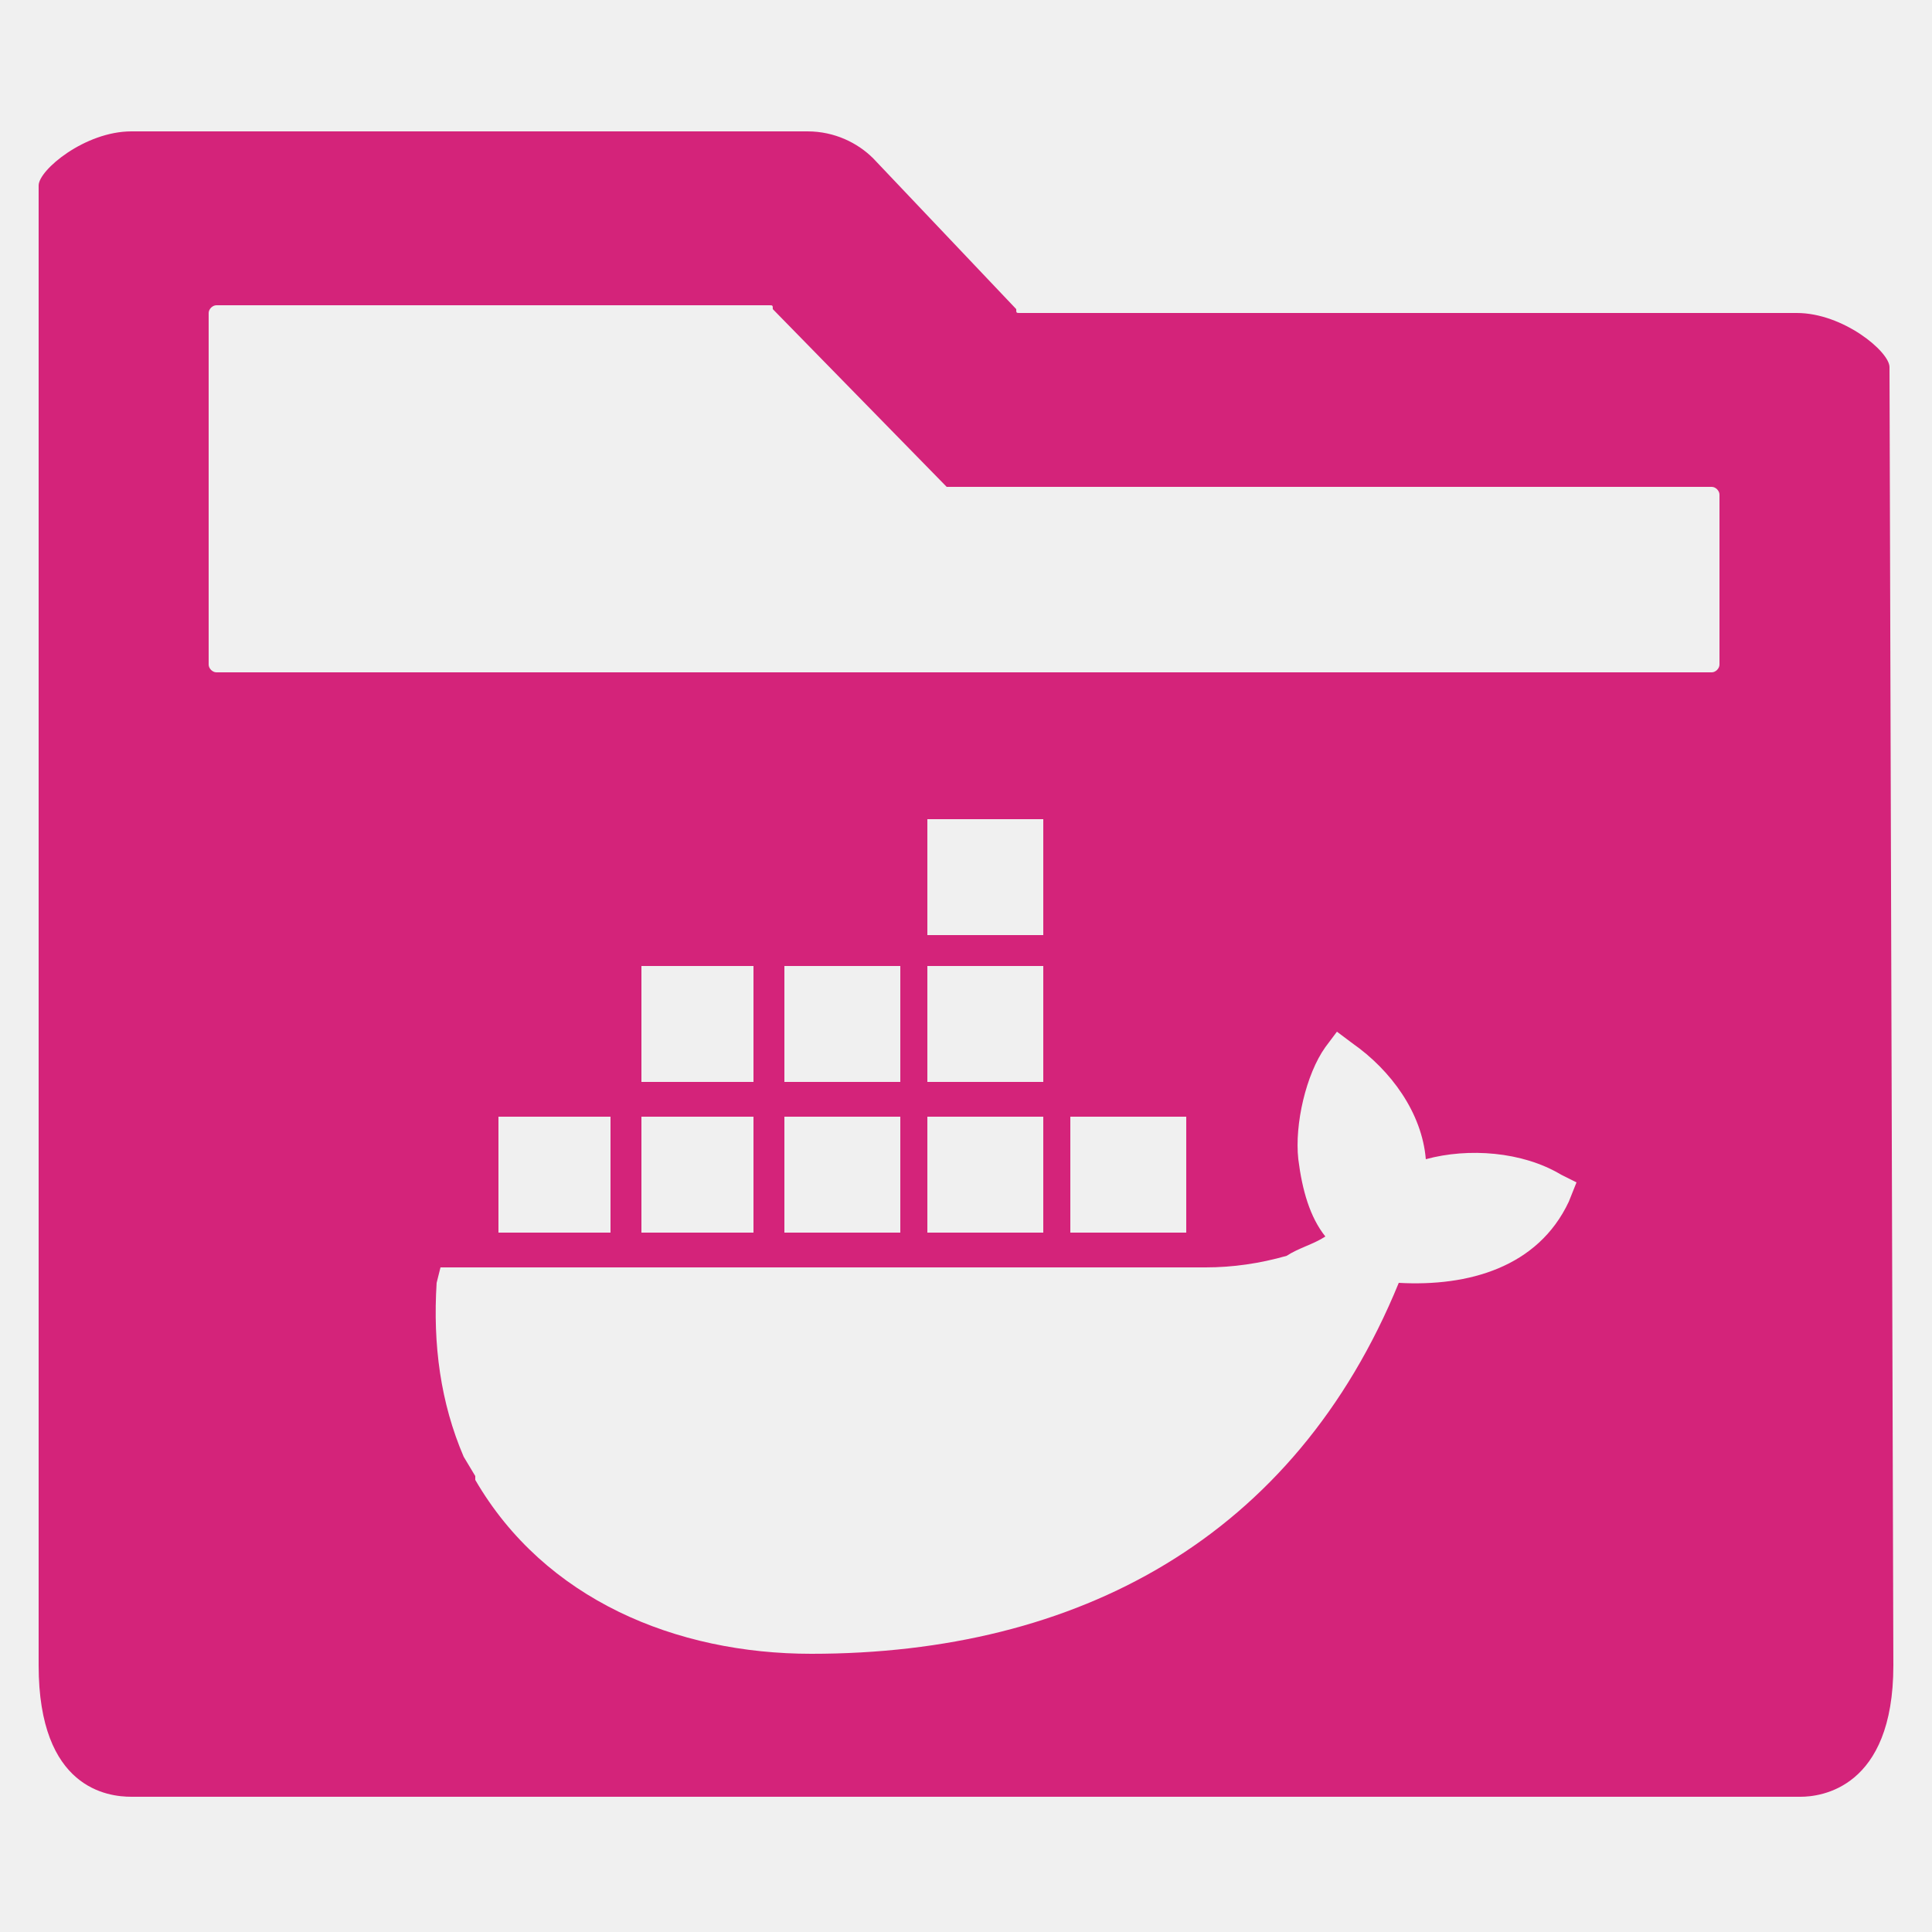
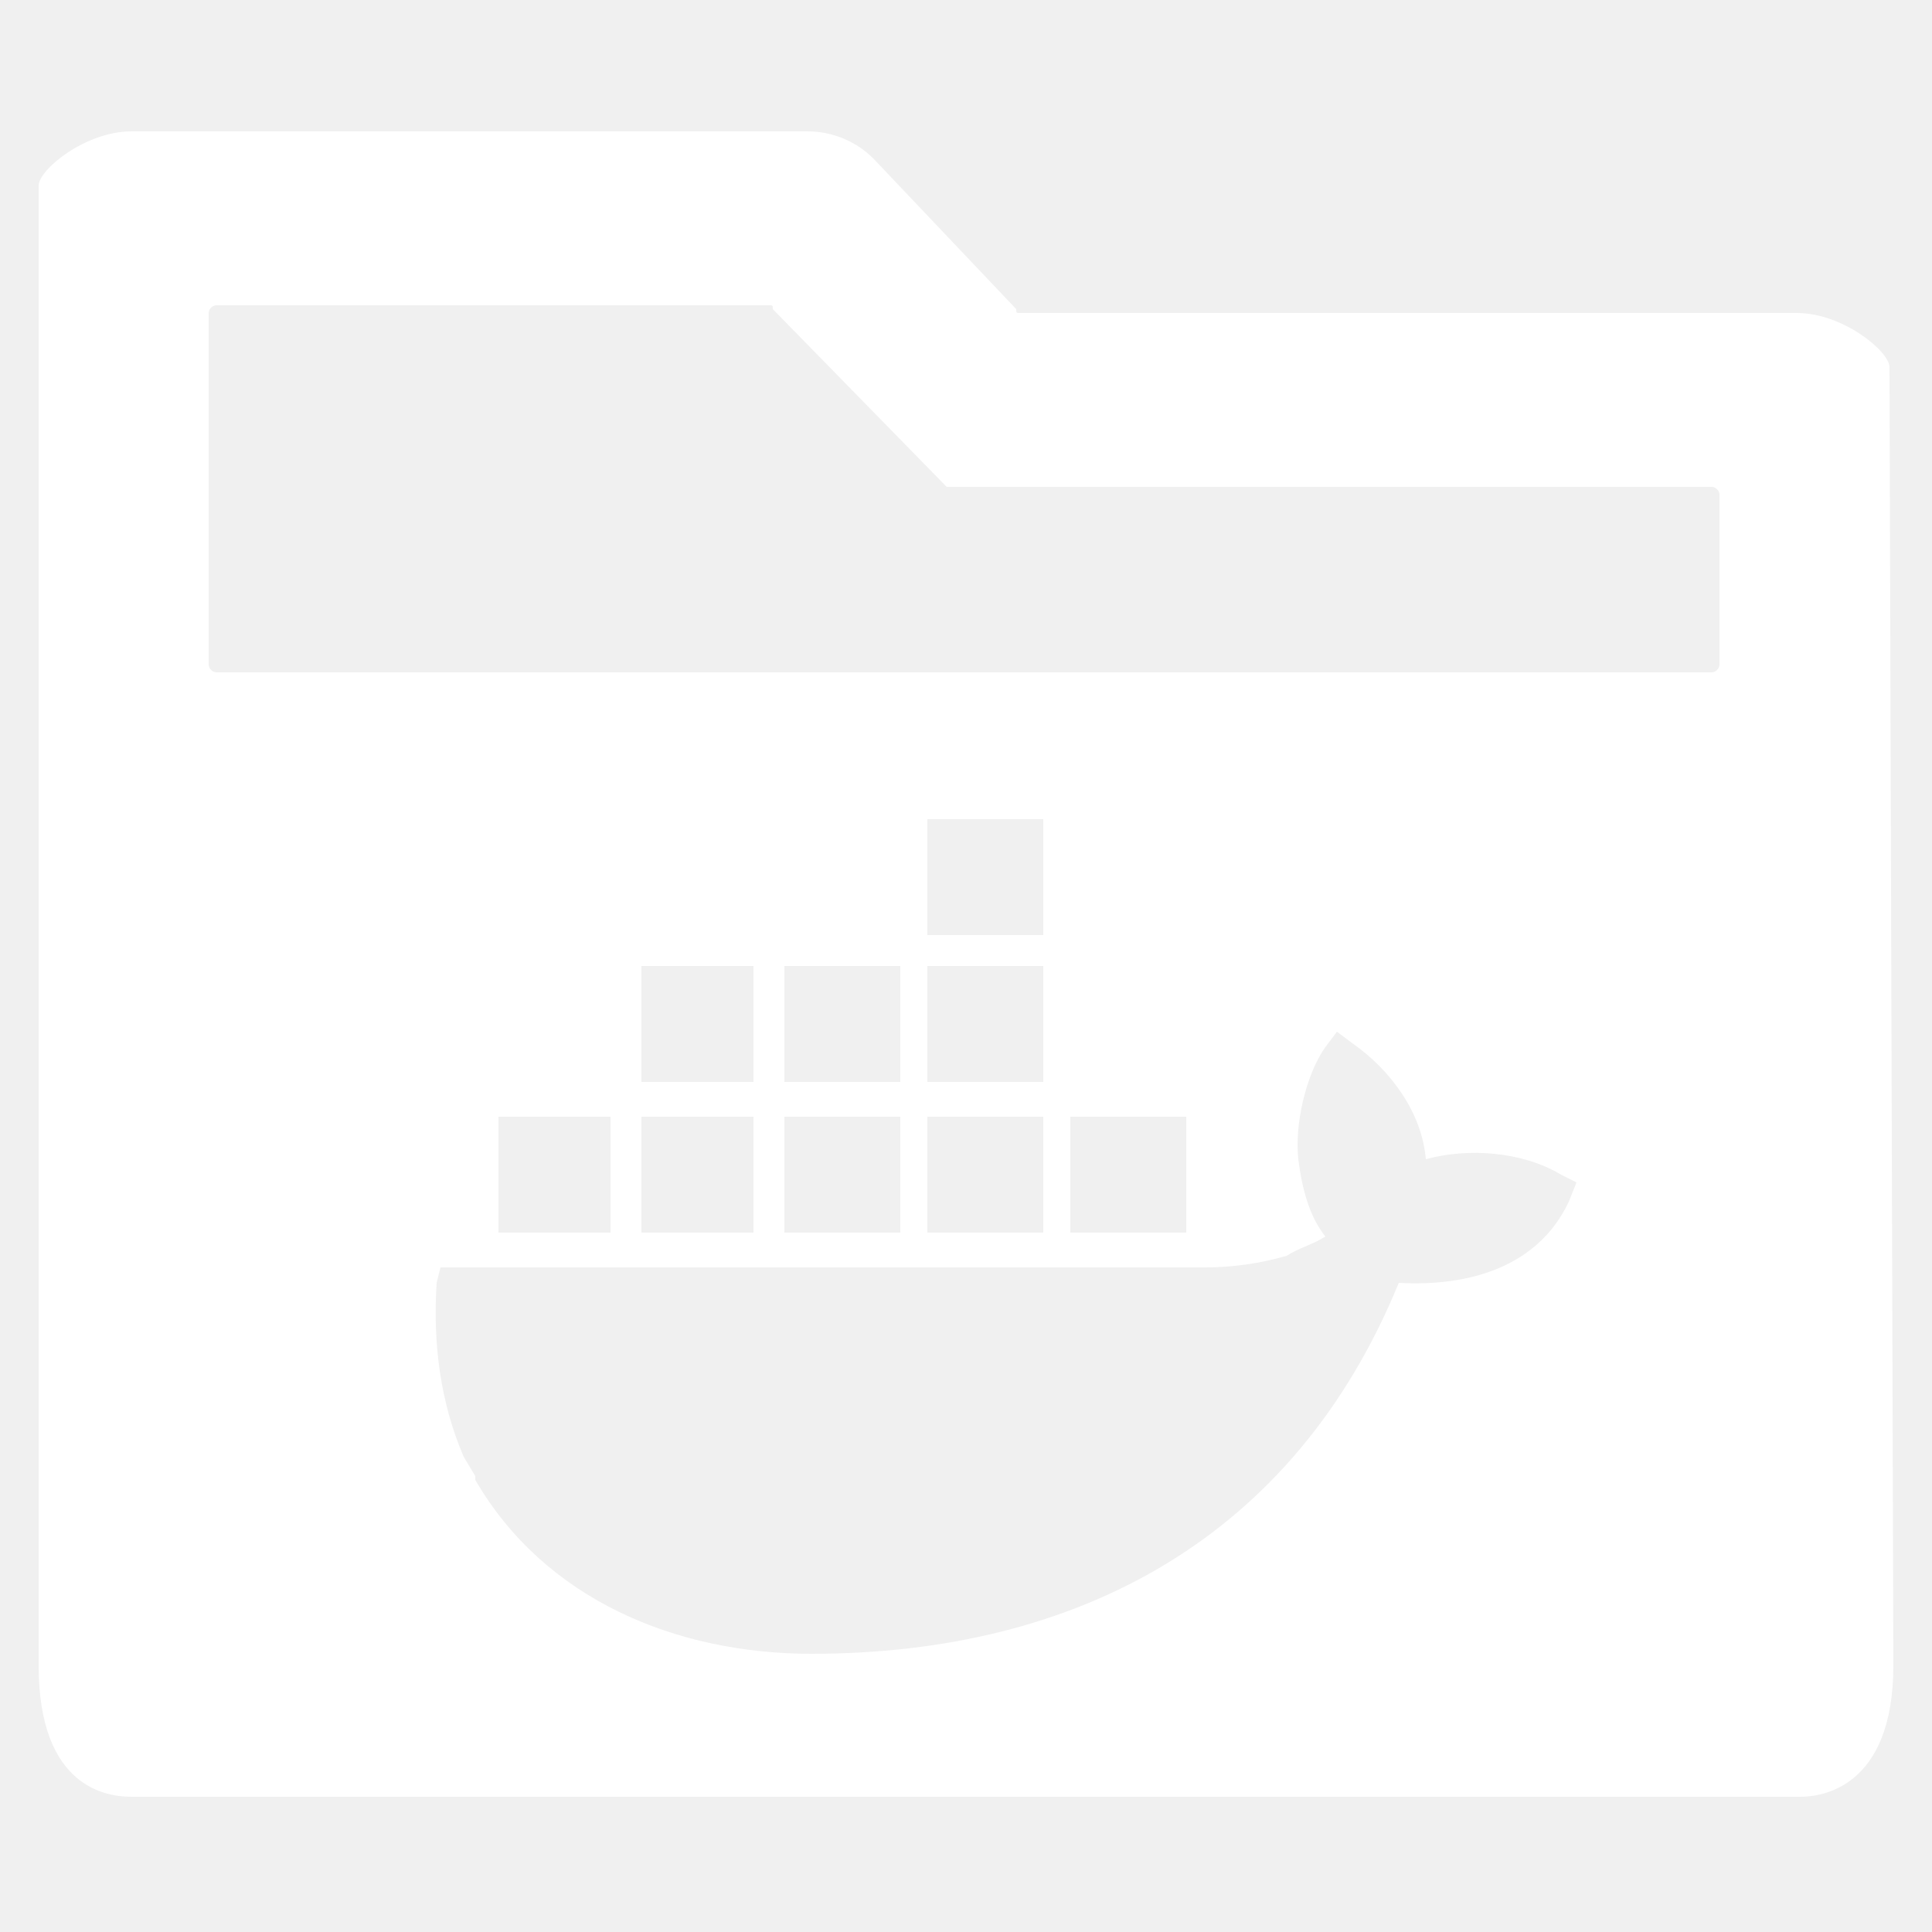
<svg xmlns="http://www.w3.org/2000/svg" t="1751635763061" class="icon" viewBox="0 0 1024 1024" version="1.1" p-id="5663" width="48" height="48">
-   <path d="M1001.472 194.56c0-8.192-24.576-28.672-49.152-28.672H540.672c-2.048 0-2.048 0-2.048-2.048l-75.776-79.872c-8.192-8.192-20.48-14.336-34.816-14.336H69.632C45.056 69.632 20.48 90.112 20.48 98.304v784.384c0 65.536 36.864 69.632 49.152 69.632h884.736c10.24 0 49.152-4.096 49.152-69.632l-2.048-688.128z m-169.984 442.368c-16.384 34.816-53.248 45.056-90.112 43.008-55.296 135.168-169.984 196.608-311.296 196.608-71.68 0-141.312-28.672-178.176-92.16v-2.048l-6.144-10.24c-12.288-28.672-16.384-59.392-14.336-92.16l2.048-8.192h405.504c14.336 0 28.672-2.048 43.008-6.144 6.144-4.096 14.336-6.144 20.48-10.24-8.192-10.24-12.288-24.576-14.336-40.96-2.048-18.432 4.096-45.056 14.336-59.392l6.144-8.192 8.192 6.144c20.48 14.336 36.864 36.864 38.912 61.44 22.528-6.144 51.2-4.096 71.68 8.192l8.192 4.096-4.096 10.24z m-567.296 16.384v-61.44h59.392v61.44h-59.392z m135.168-61.44v61.44h-59.392v-61.44h59.392z m-59.392-18.432v-61.44h59.392v61.44h-59.392z m137.216-61.44v61.44h-61.44v-61.44h61.44z m0 79.872v61.44h-61.44v-61.44h61.44zM552.96 512v61.44h-61.44v-61.44h61.44z m-61.44-16.384v-61.44h61.44v61.44h-61.44z m61.44 96.256v61.44h-61.44v-61.44h61.44z m75.776 0v61.44h-61.44v-61.44h61.44z m282.624-239.616c0 2.048-2.048 4.096-4.096 4.096H114.688c-2.048 0-4.096-2.048-4.096-4.096V165.888c0-2.048 2.048-4.096 4.096-4.096h292.864c2.048 0 2.048 0 2.048 2.048l92.16 94.208h405.504c2.048 0 4.096 2.048 4.096 4.096v90.112z" p-id="5664" fill="#d4237a" />
+   <path d="M1001.472 194.56c0-8.192-24.576-28.672-49.152-28.672H540.672c-2.048 0-2.048 0-2.048-2.048l-75.776-79.872c-8.192-8.192-20.48-14.336-34.816-14.336H69.632C45.056 69.632 20.48 90.112 20.48 98.304v784.384c0 65.536 36.864 69.632 49.152 69.632h884.736c10.24 0 49.152-4.096 49.152-69.632l-2.048-688.128z m-169.984 442.368c-16.384 34.816-53.248 45.056-90.112 43.008-55.296 135.168-169.984 196.608-311.296 196.608-71.68 0-141.312-28.672-178.176-92.16v-2.048l-6.144-10.24c-12.288-28.672-16.384-59.392-14.336-92.16l2.048-8.192h405.504c14.336 0 28.672-2.048 43.008-6.144 6.144-4.096 14.336-6.144 20.48-10.24-8.192-10.24-12.288-24.576-14.336-40.96-2.048-18.432 4.096-45.056 14.336-59.392l6.144-8.192 8.192 6.144c20.48 14.336 36.864 36.864 38.912 61.44 22.528-6.144 51.2-4.096 71.68 8.192l8.192 4.096-4.096 10.24z m-567.296 16.384v-61.44h59.392v61.44h-59.392z m135.168-61.44v61.44h-59.392v-61.44h59.392z m-59.392-18.432v-61.44h59.392v61.44h-59.392z m137.216-61.44v61.44h-61.44v-61.44h61.44z m0 79.872v61.44h-61.44v-61.44h61.44zM552.96 512v61.44h-61.44v-61.44h61.44z m-61.44-16.384v-61.44h61.44v61.44h-61.44z m61.44 96.256v61.44h-61.44v-61.44h61.44z m75.776 0v61.44h-61.44v-61.44h61.44z m282.624-239.616c0 2.048-2.048 4.096-4.096 4.096H114.688c-2.048 0-4.096-2.048-4.096-4.096V165.888c0-2.048 2.048-4.096 4.096-4.096h292.864c2.048 0 2.048 0 2.048 2.048l92.16 94.208h405.504c2.048 0 4.096 2.048 4.096 4.096v90.112z" p-id="5664" fill="#fff" />
</svg>
